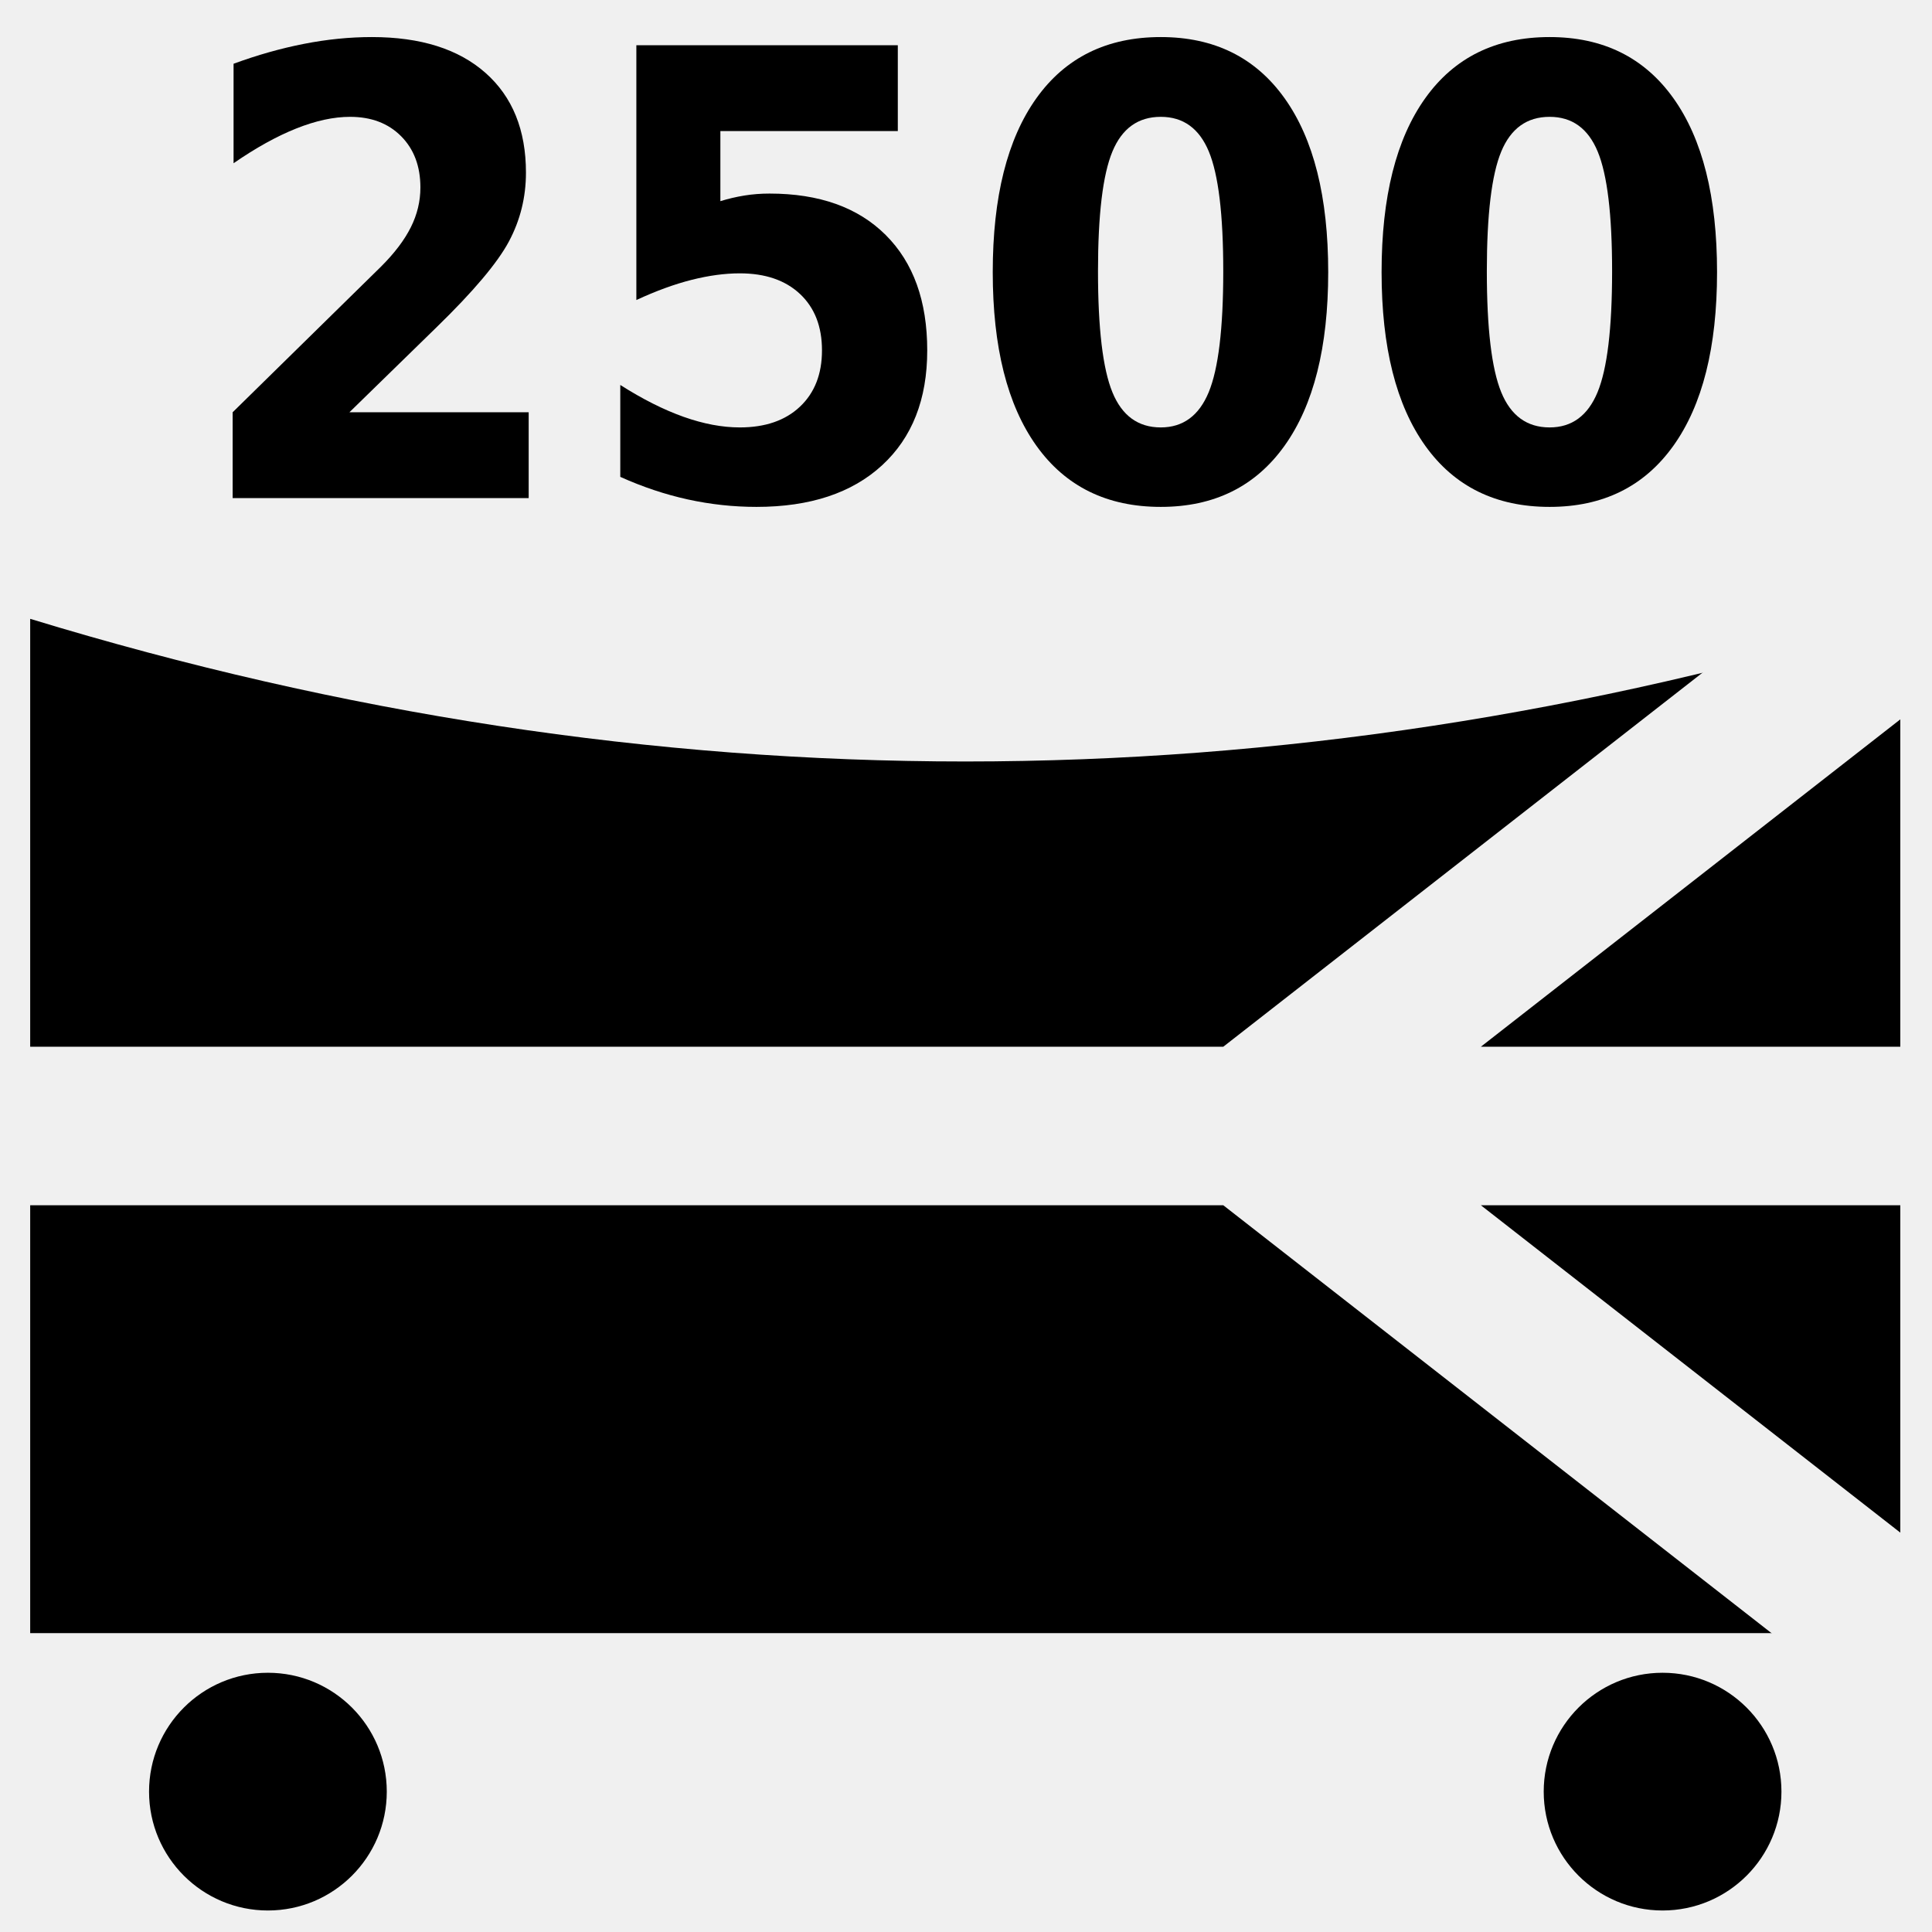
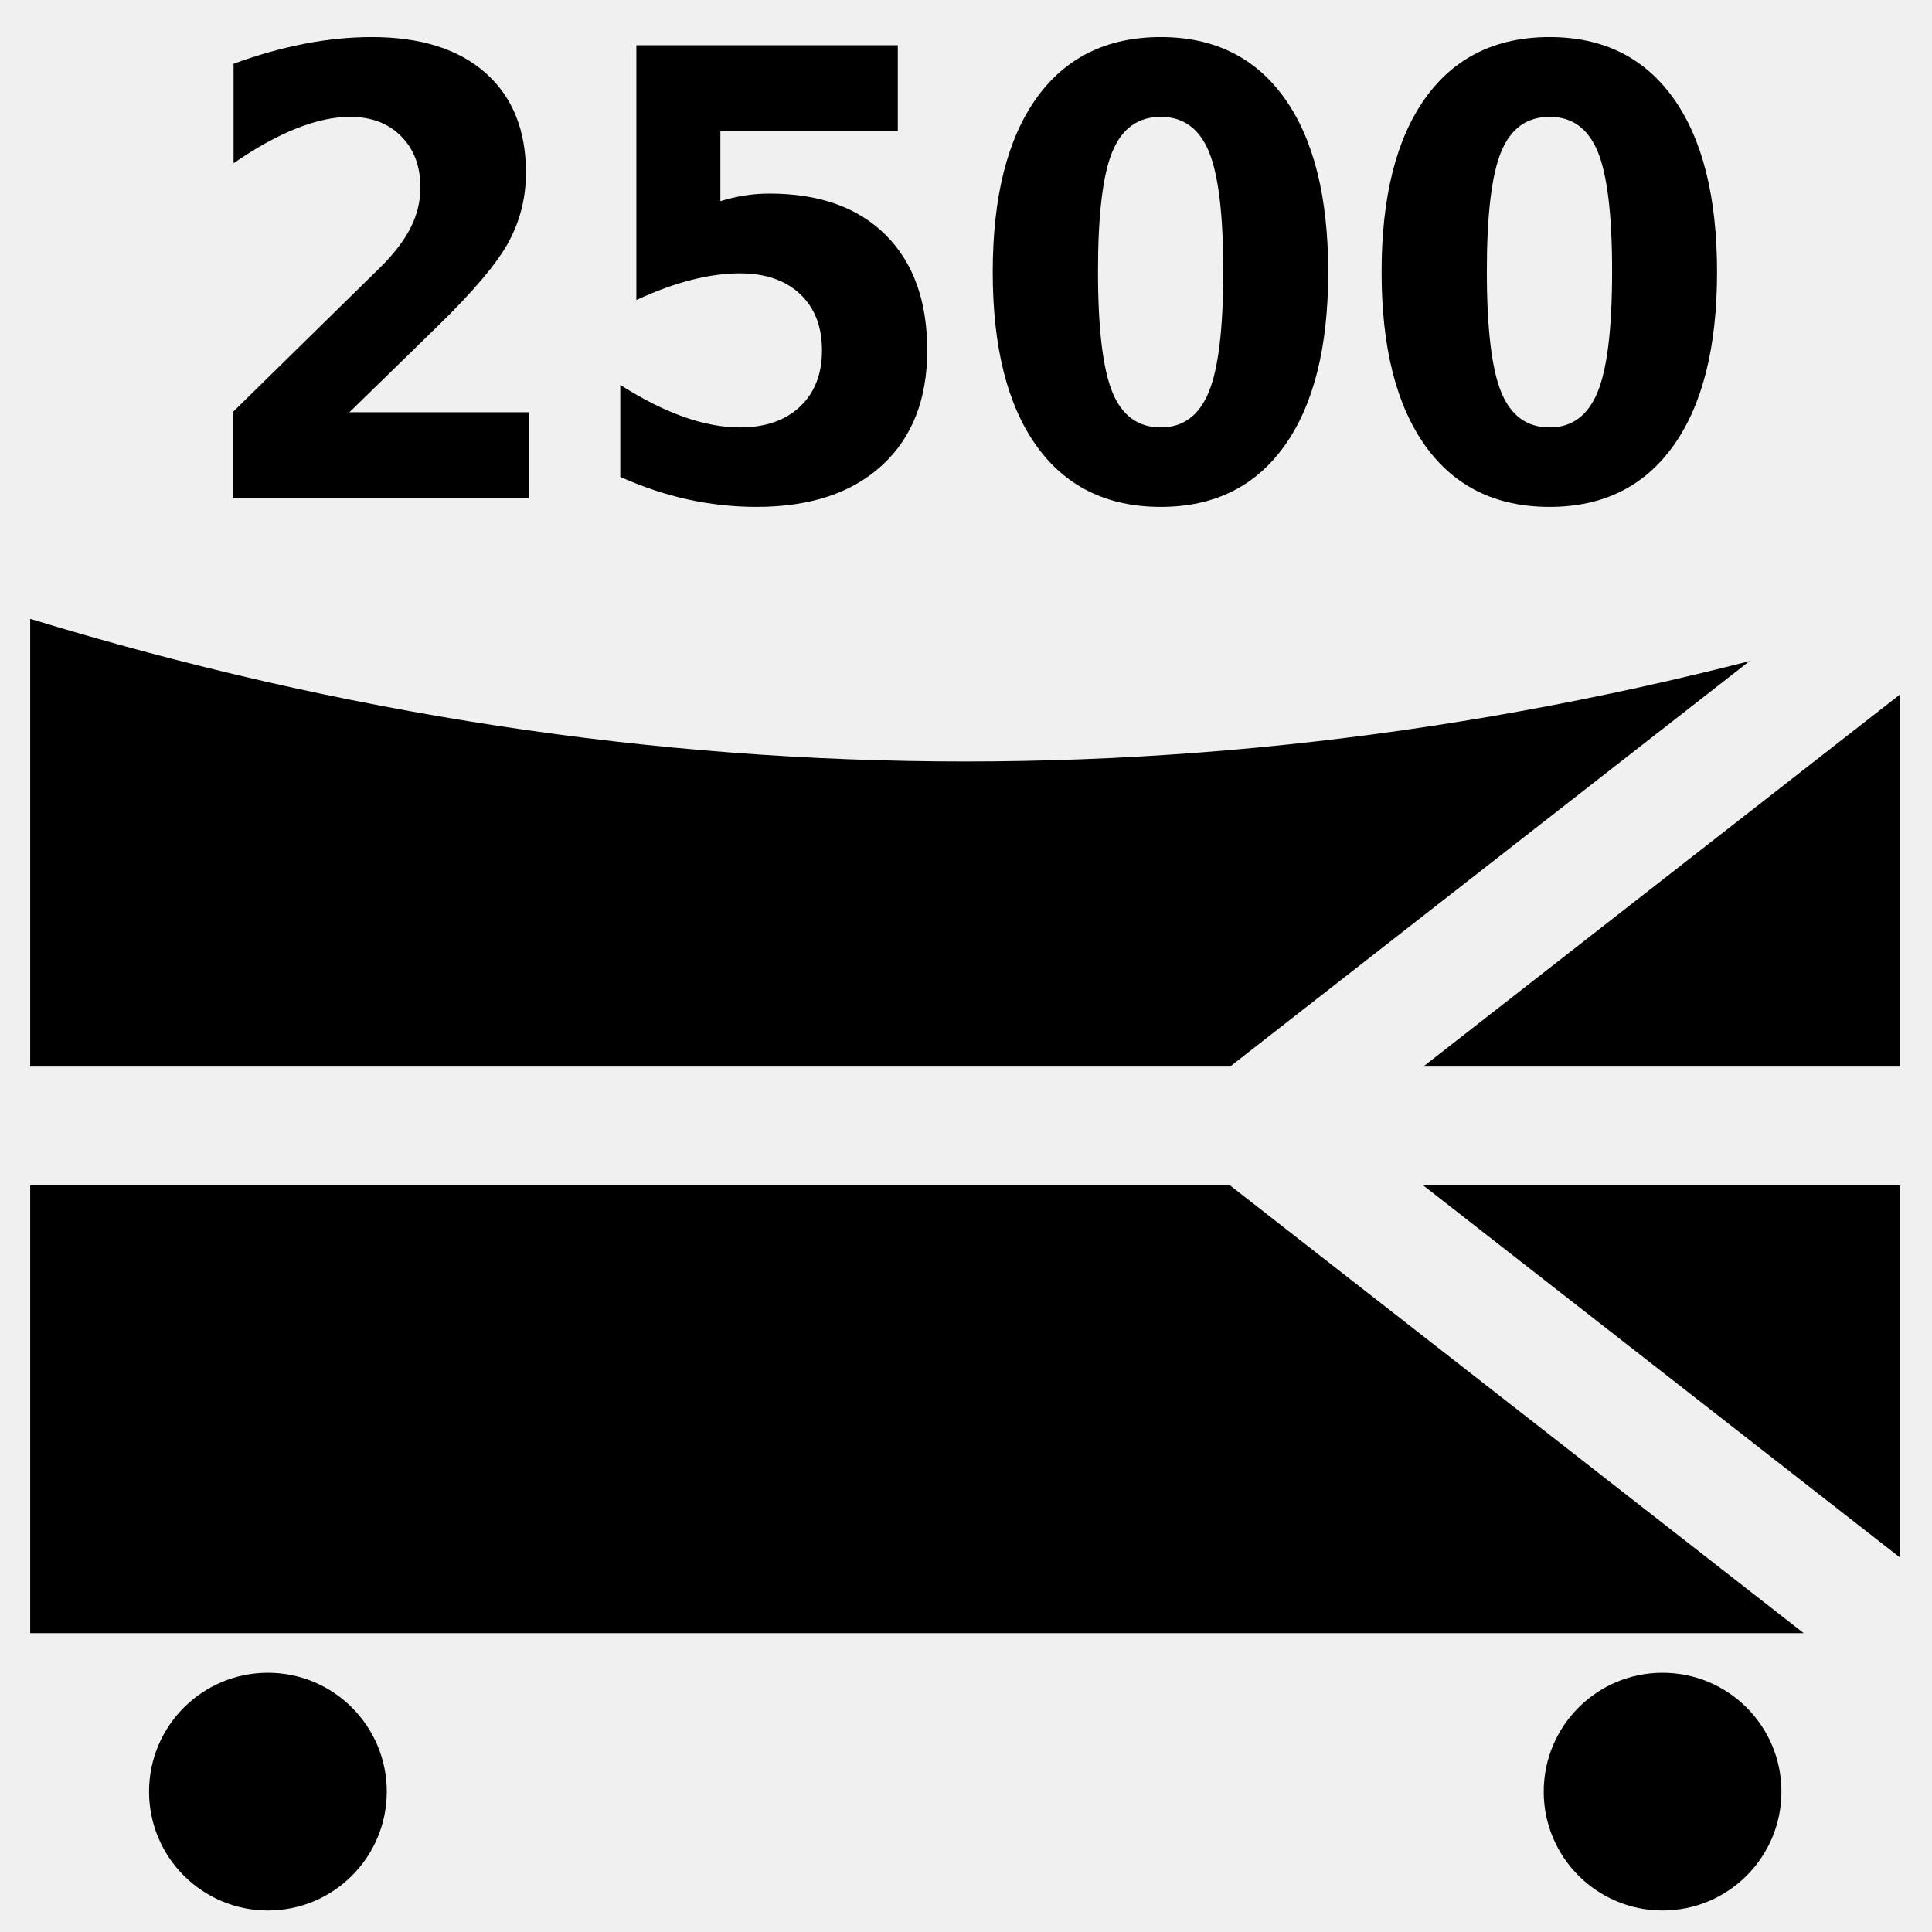
<svg xmlns="http://www.w3.org/2000/svg" width="256" height="256" viewBox="0 0 256 256">
  <defs>
    <mask id="fd" maskUnits="userSpaceOnUse" x="0" y="0" width="256" height="256">
      <rect x="0" y="0" width="256" height="256" fill="#ffffff" />
-       <path d="M0,128 L256,128 M164,128 L258.3,54.4 M164,128 L258.3,201.6" fill="none" stroke="#000000" stroke-width="20" />
+       <path d="M0,128 L256,128 M164,128 L258.3,54.4 M164,128 L258.3,201.6" fill="none" stroke="#000000" stroke-width="15" />
    </mask>
  </defs>
  <g fill="#000000">
    <g transform="translate(24.96,66.0) scale(0.04019,-0.04019)">
      <path transform="translate(0,0)" d="M531 283H1122V0H146V283L636 764Q702 830 733.5 893.0Q765 956 765 1024Q765 1129 701.5 1193.0Q638 1257 533 1257Q452 1257 355.5 1218.5Q259 1180 149 1104V1432Q266 1475 380.5 1497.5Q495 1520 605 1520Q846 1520 979.5 1402.0Q1113 1284 1113 1073Q1113 951 1056.5 845.5Q1000 740 818 563Z" />
      <path transform="translate(1282,0)" d="M195 1493H1057V1210H472V979Q511 991 551.0 997.5Q591 1004 634 1004Q880 1004 1017.0 867.5Q1154 731 1154 487Q1154 245 1005.0 108.0Q856 -29 591 -29Q477 -29 365.0 -4.5Q253 20 142 70V373Q252 303 350.5 268.0Q449 233 536 233Q662 233 734.5 301.5Q807 370 807 487Q807 605 734.5 673.0Q662 741 536 741Q462 741 377.0 719.5Q292 698 195 653Z" />
      <path transform="translate(2564,0)" d="M848 748Q848 1028 800.5 1142.5Q753 1257 642 1257Q530 1257 482.5 1142.5Q435 1028 435 748Q435 465 482.5 349.0Q530 233 642 233Q752 233 800.0 349.0Q848 465 848 748ZM1194 745Q1194 374 1050.0 172.5Q906 -29 642 -29Q376 -29 232.0 172.5Q88 374 88 745Q88 1117 232.0 1318.5Q376 1520 642 1520Q906 1520 1050.0 1318.5Q1194 1117 1194 745Z" />
      <path transform="translate(3846,0)" d="M848 748Q848 1028 800.5 1142.5Q753 1257 642 1257Q530 1257 482.5 1142.5Q435 1028 435 748Q435 465 482.5 349.0Q530 233 642 233Q752 233 800.0 349.0Q848 465 848 748ZM1194 745Q1194 374 1050.0 172.5Q906 -29 642 -29Q376 -29 232.0 172.5Q88 374 88 745Q88 1117 232.0 1318.5Q376 1520 642 1520Q906 1520 1050.0 1318.5Q1194 1117 1194 745Z" />
    </g>
  </g>
  <g transform="translate(-6.5,14.8) scale(1.05)" fill="#000000">
    <path d="M10,64 L10,192 L246,192 L246,64 Q128,100 10,64 Z" mask="url(#fd)" />
    <circle cx="40" cy="212" r="15" />
    <circle cx="216" cy="212" r="15" />
  </g>
</svg>
